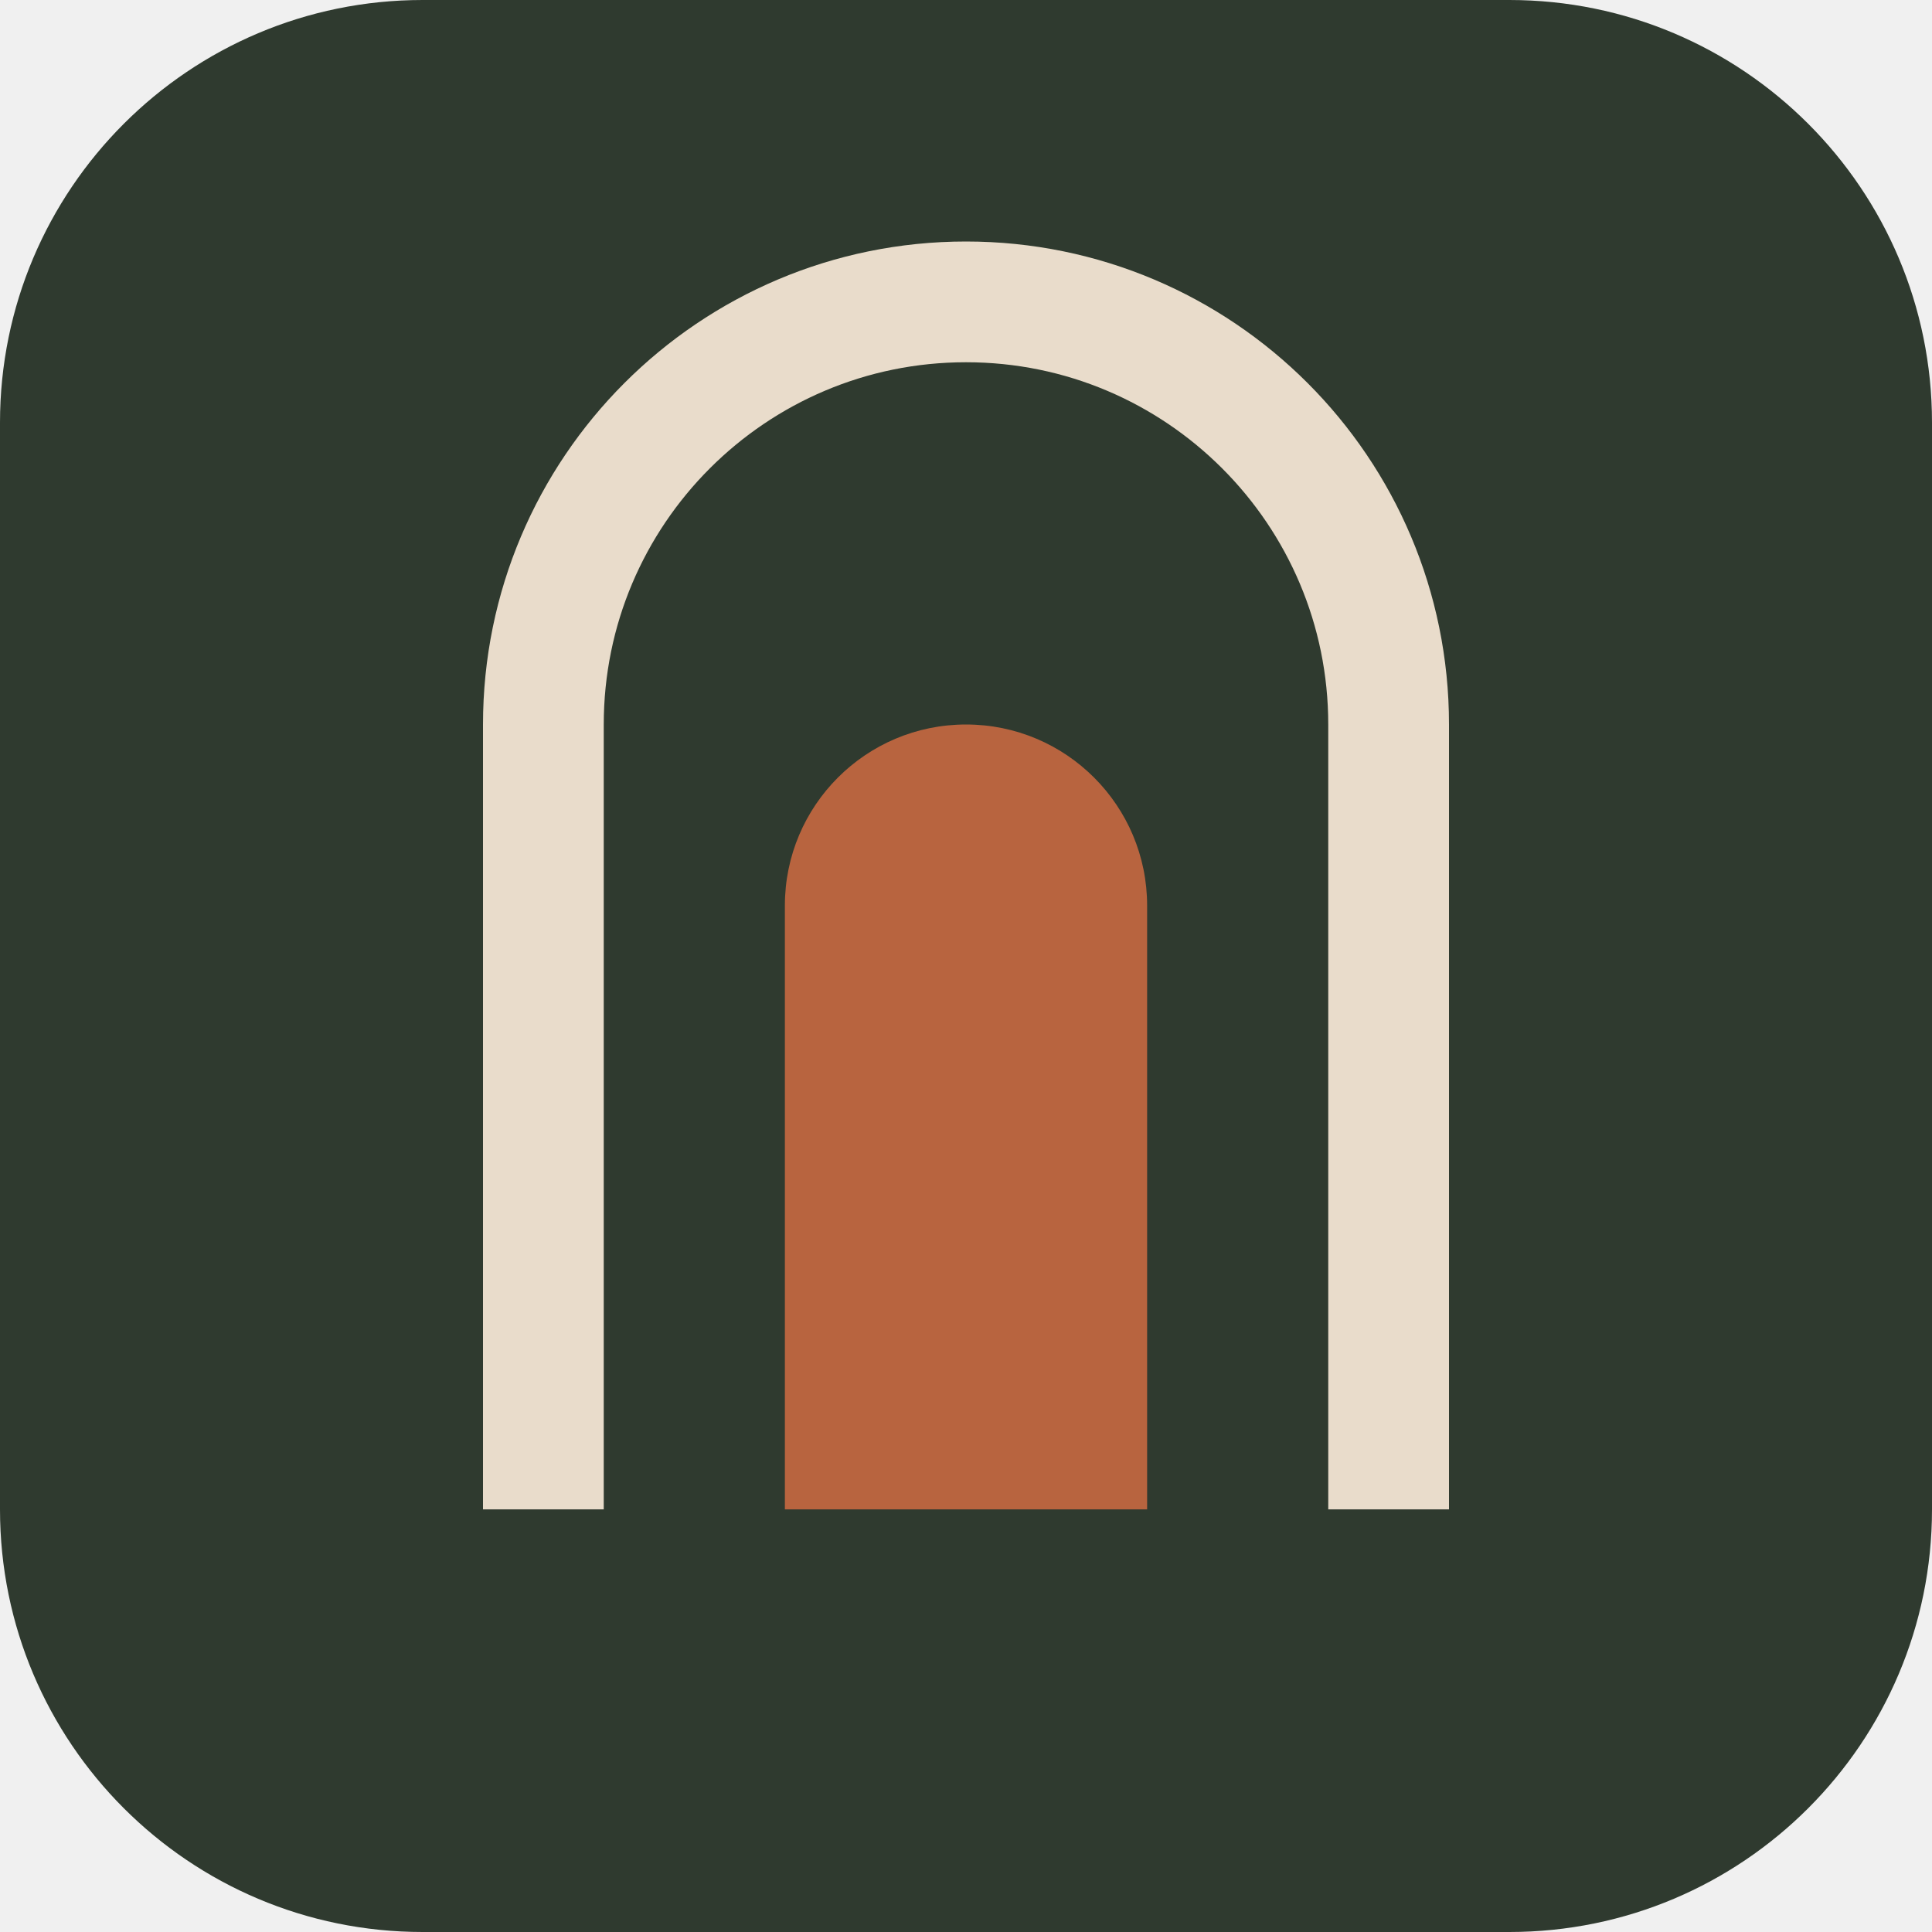
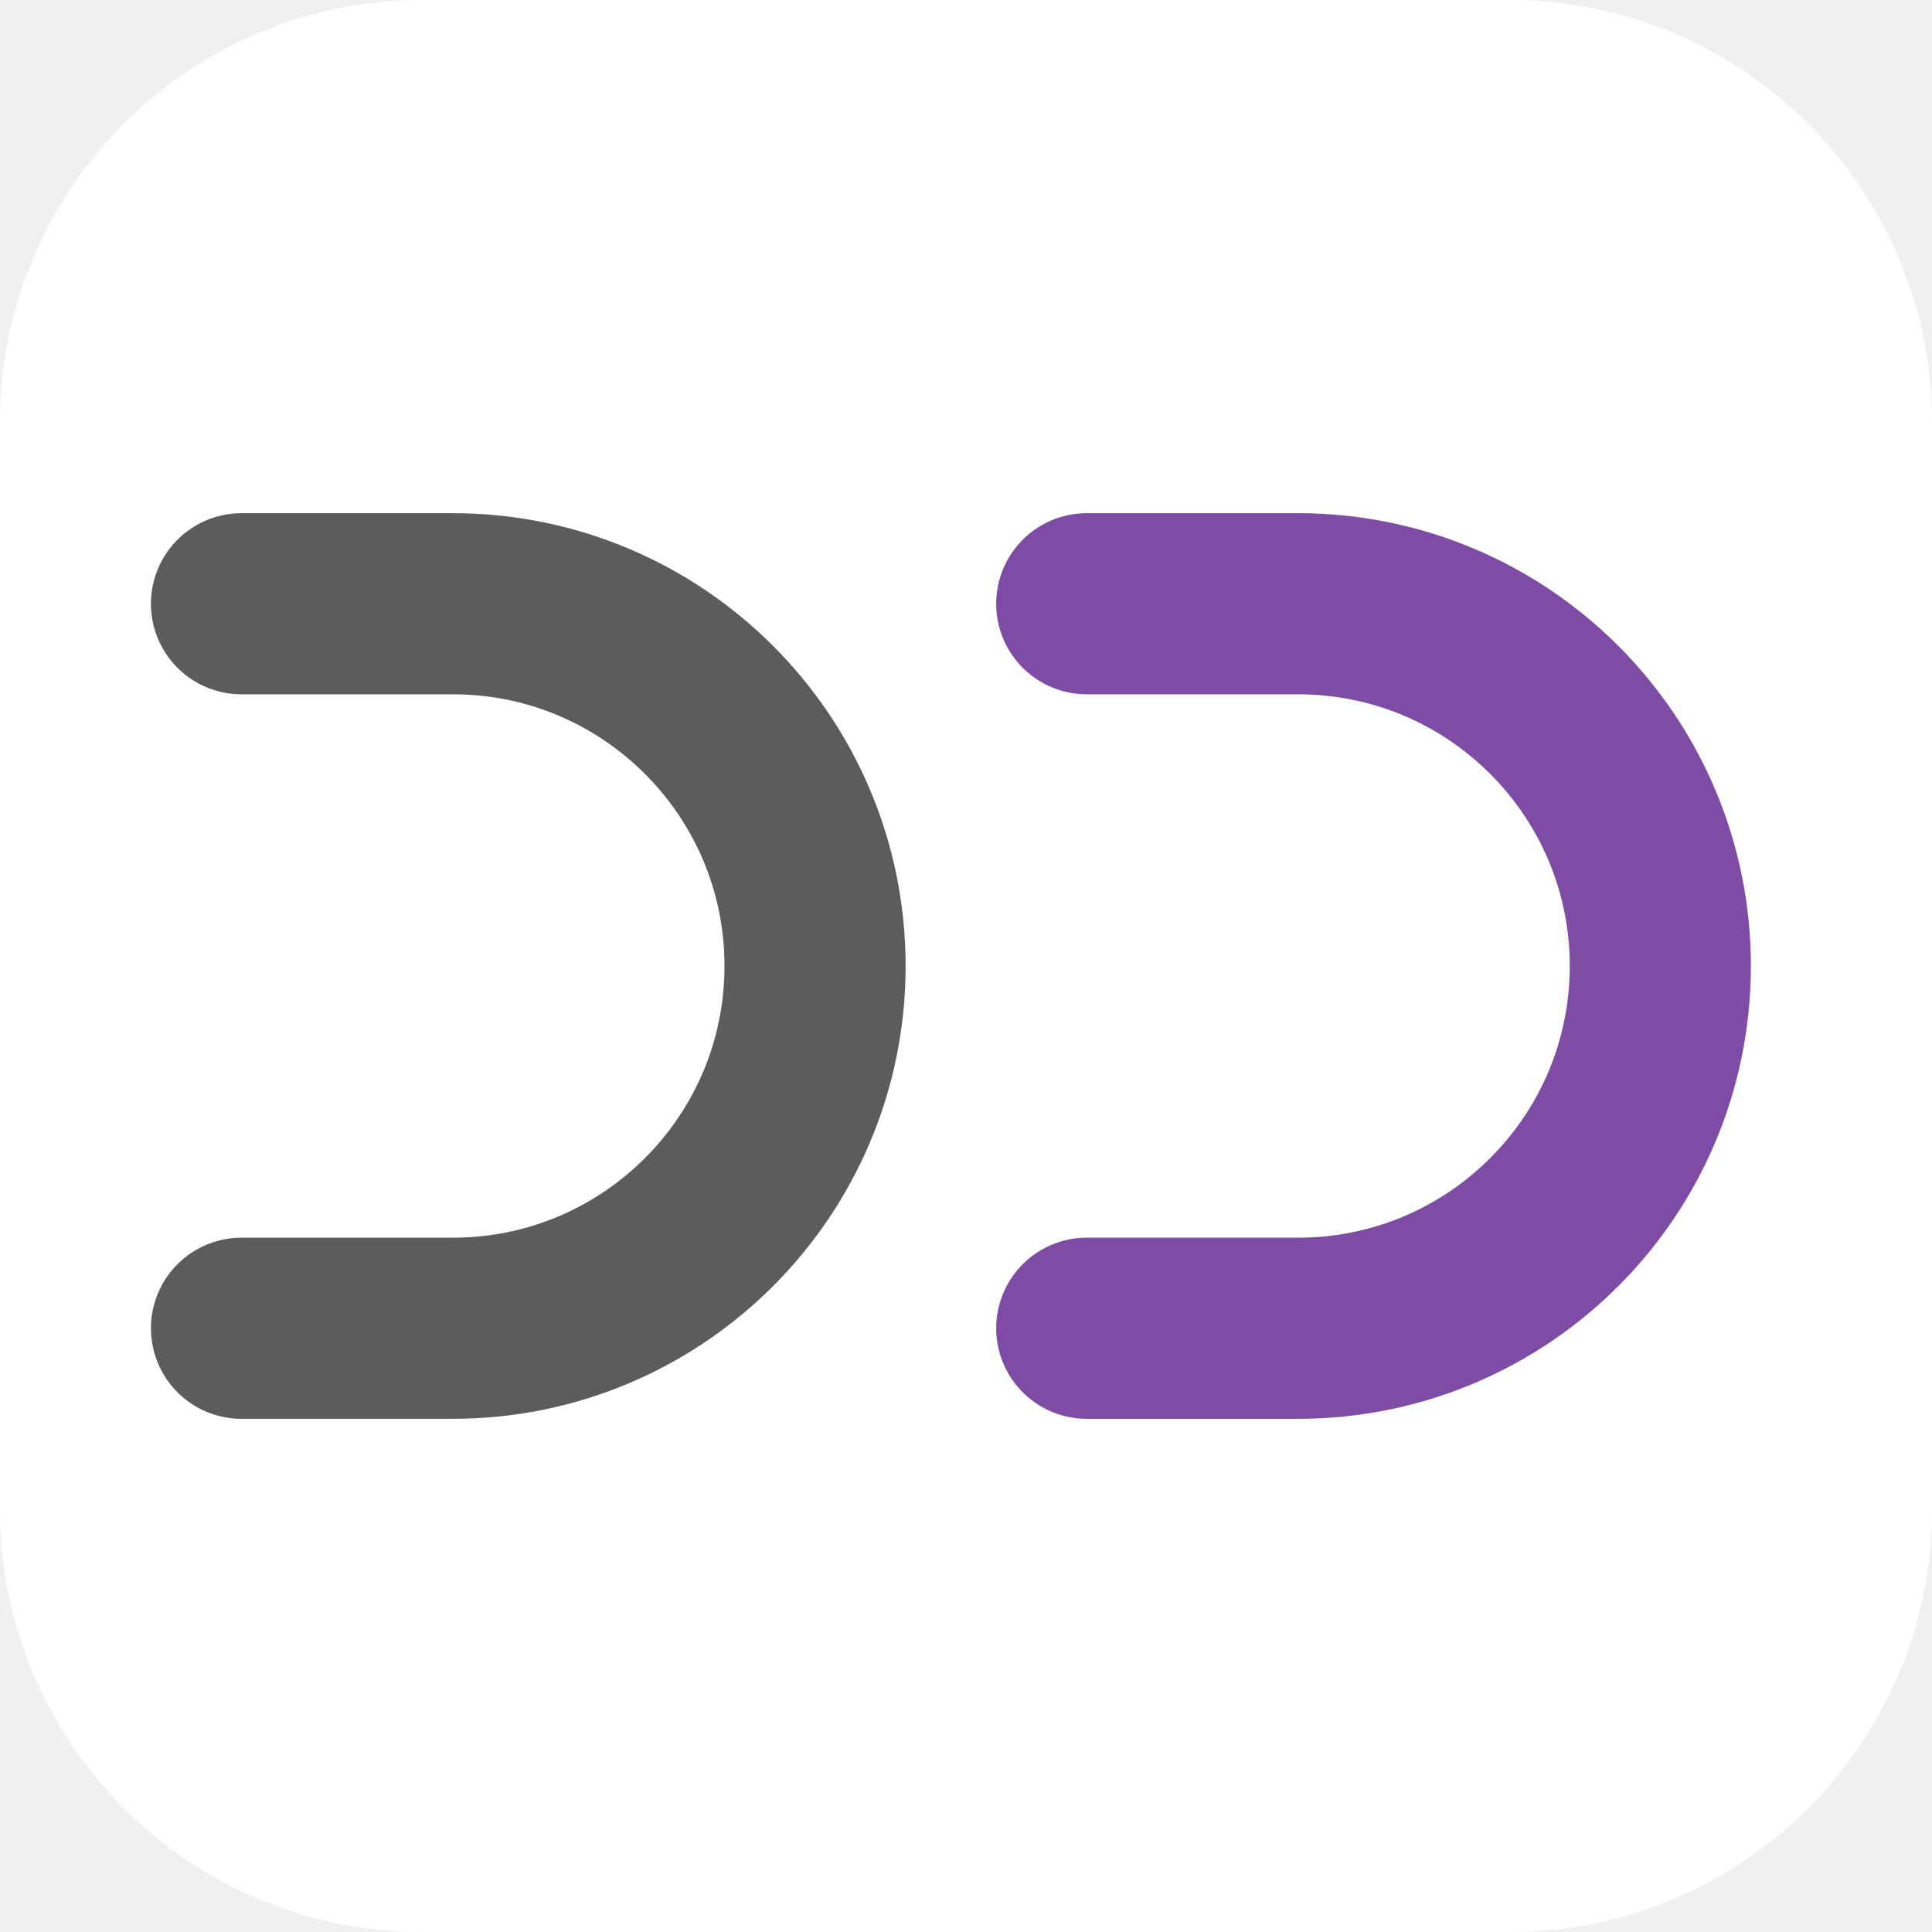
<svg xmlns="http://www.w3.org/2000/svg" viewBox="0 0 64 64">
-   <rect width="64" height="64" rx="14" fill="#2f3a2f" />
-   <path d="M18 50V24a14 14 0 0 1 28 0v26" fill="none" stroke="#e9dccb" stroke-width="4" />
-   <path d="M26 50V30a6 6 0 0 1 12 0v20" fill="#b8643f" />
+   <rect width="64" height="64" rx="14" fill="#fff" />
+   <path d="M8 20h7a12 12 0 0 1 0 24H8" fill="none" stroke="#5c5c5c" stroke-width="6" stroke-linecap="round" />
+   <path d="M36 20h7a12 12 0 0 1 0 24h-7" fill="none" stroke="#7e4ca5" stroke-width="6" stroke-linecap="round" />
</svg>
